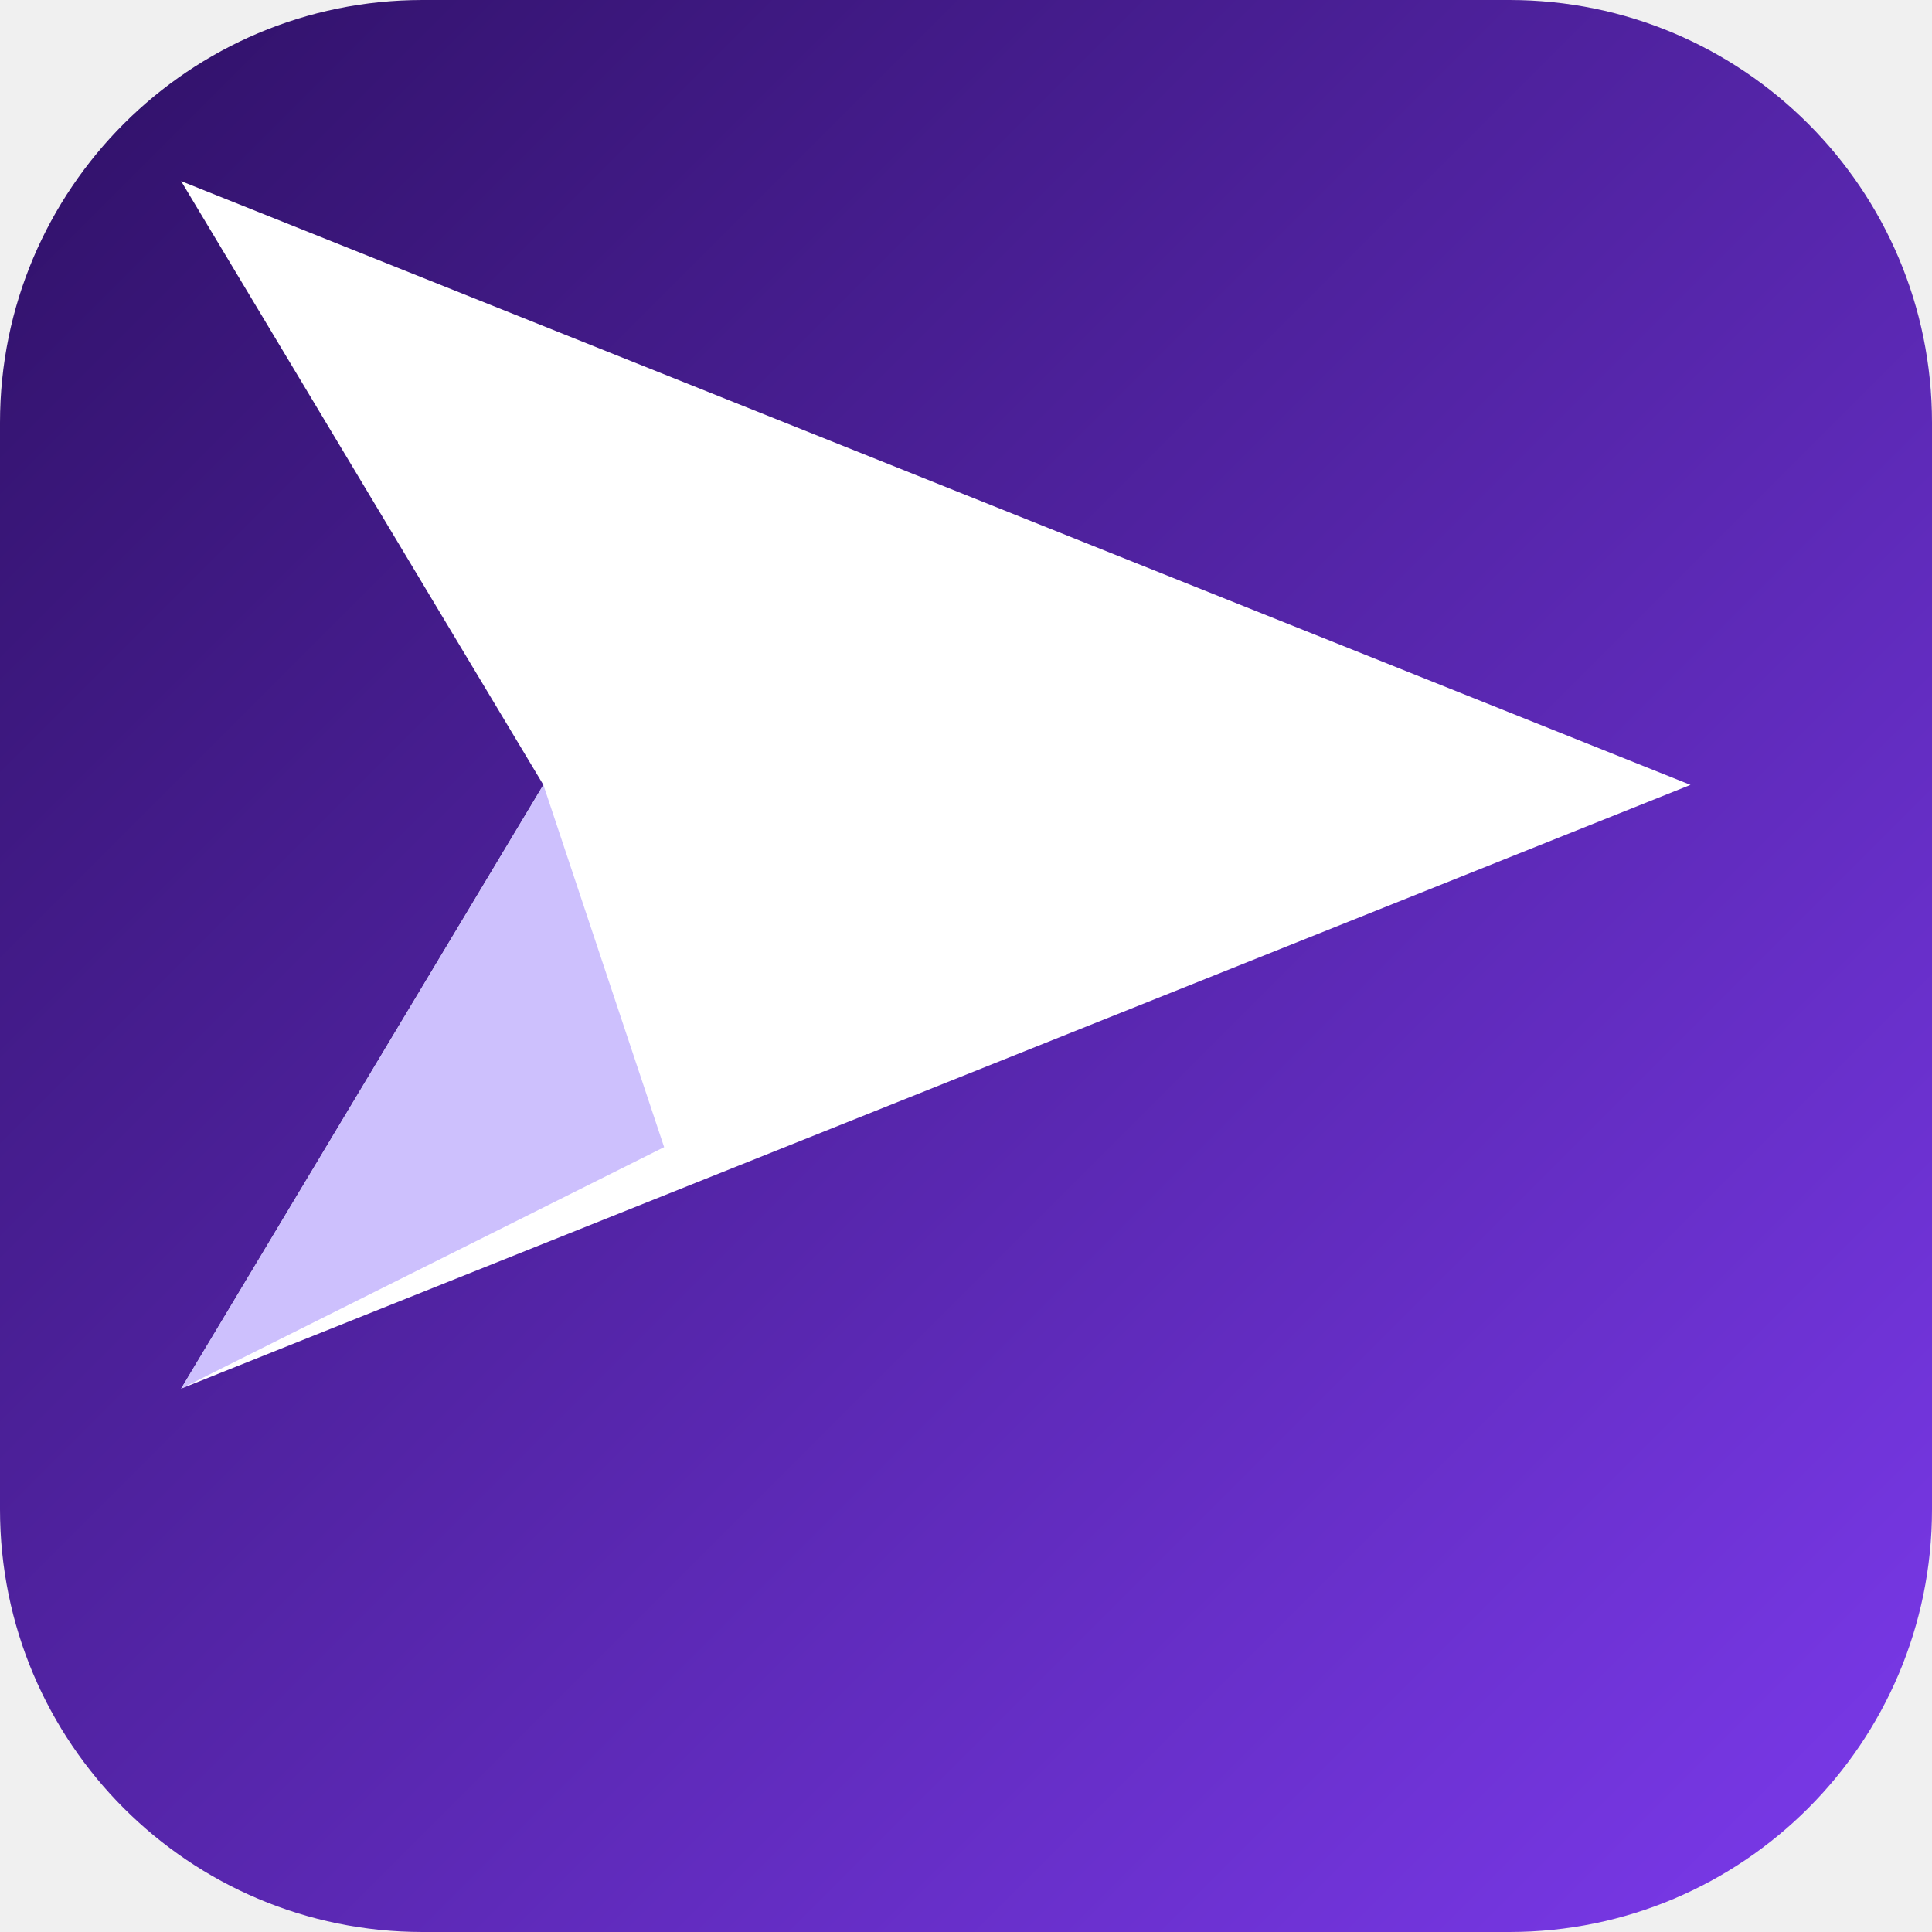
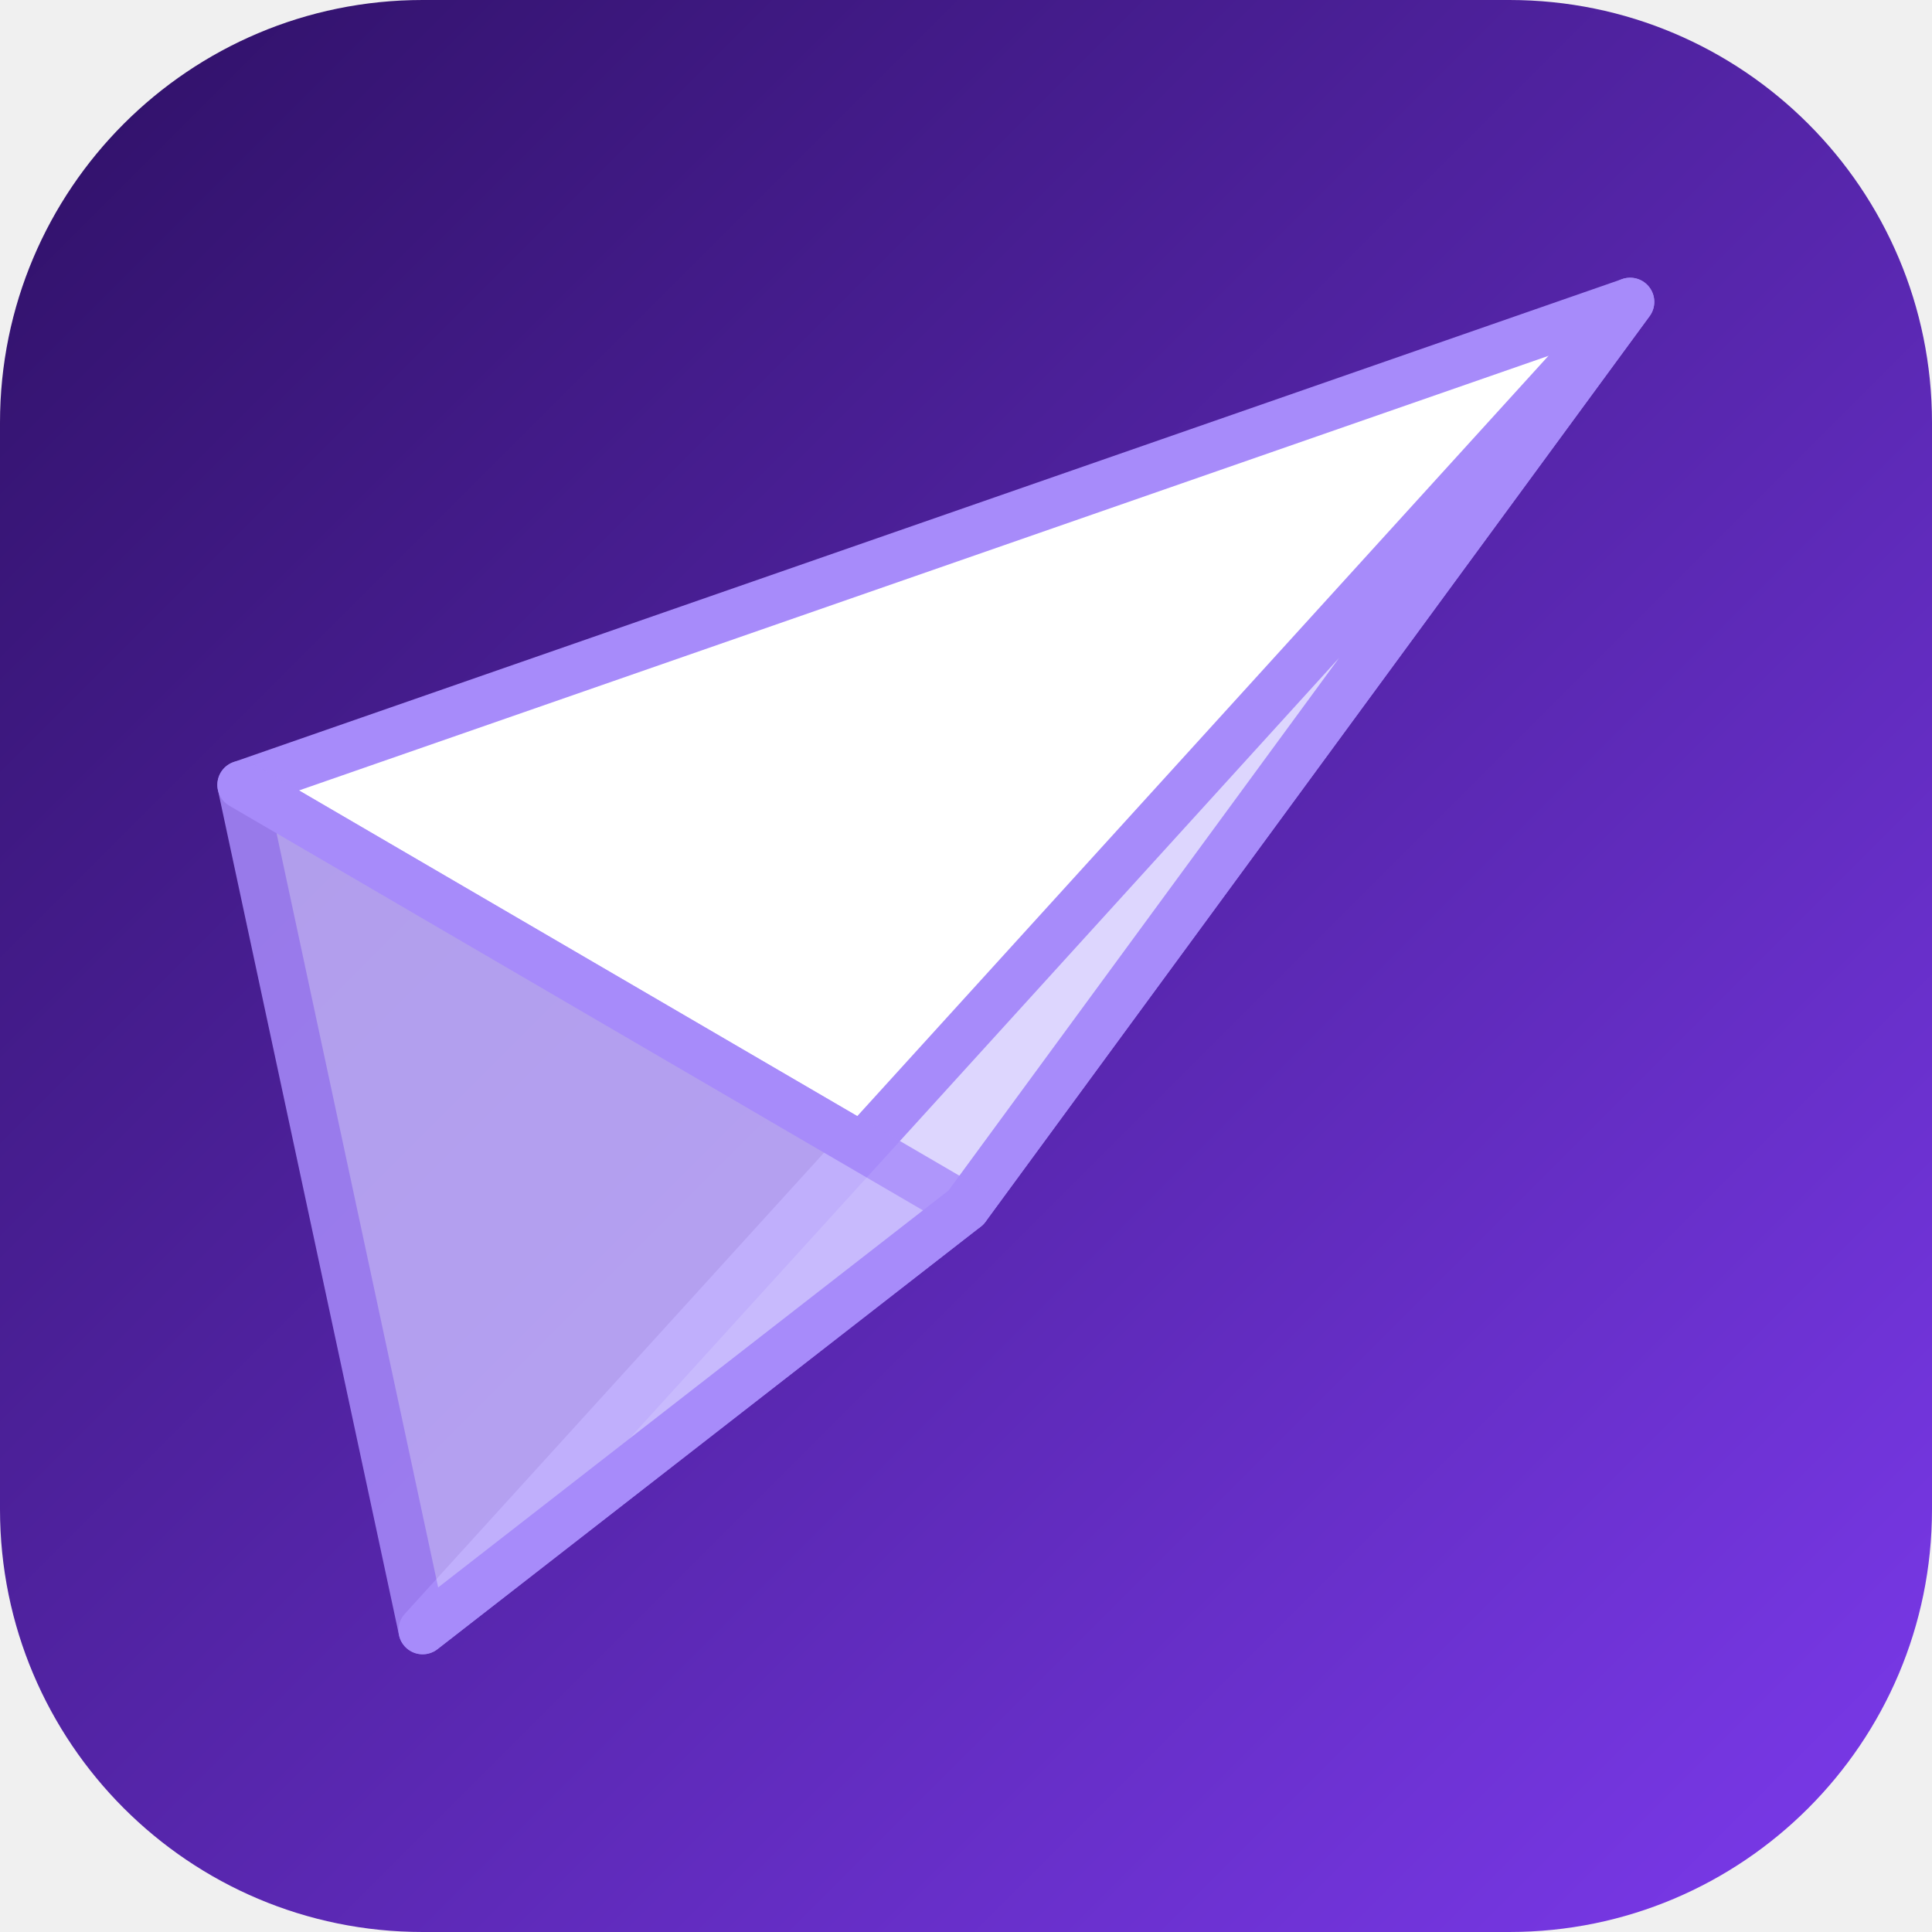
<svg xmlns="http://www.w3.org/2000/svg" viewBox="0 0 32 32" width="32" height="32">
  <defs>
    <linearGradient id="bg" x1="0" y1="0" x2="1" y2="1">
      <stop offset="0%" stop-color="#2E1065" />
      <stop offset="100%" stop-color="#7C3AED" />
    </linearGradient>
  </defs>
  <rect width="32" height="32" rx="7" fill="url(#bg)" />
-   <path d="M 28,13 L 3,3 L 9,13 L 3,23 Z" fill="white" />
-   <path d="M 9,13 L 11,19 L 3,23 Z" fill="#C4B5FD" opacity="0.85" />
+   <path d="M 27,5 L 4,13 L 16,20 Z" fill="white" stroke="#A78BFA" stroke-width="0.8" stroke-linejoin="round" />
+   <path d="M 27,5 L 16,20 L 7,27 Z" fill="#DDD6FE" stroke="#A78BFA" stroke-width="0.8" stroke-linejoin="round" />
+   <path d="M 4,13 L 16,20 L 7,27 Z" fill="#C4B5FD" opacity="0.85" stroke="#A78BFA" stroke-width="0.8" stroke-linejoin="round" />
</svg>
